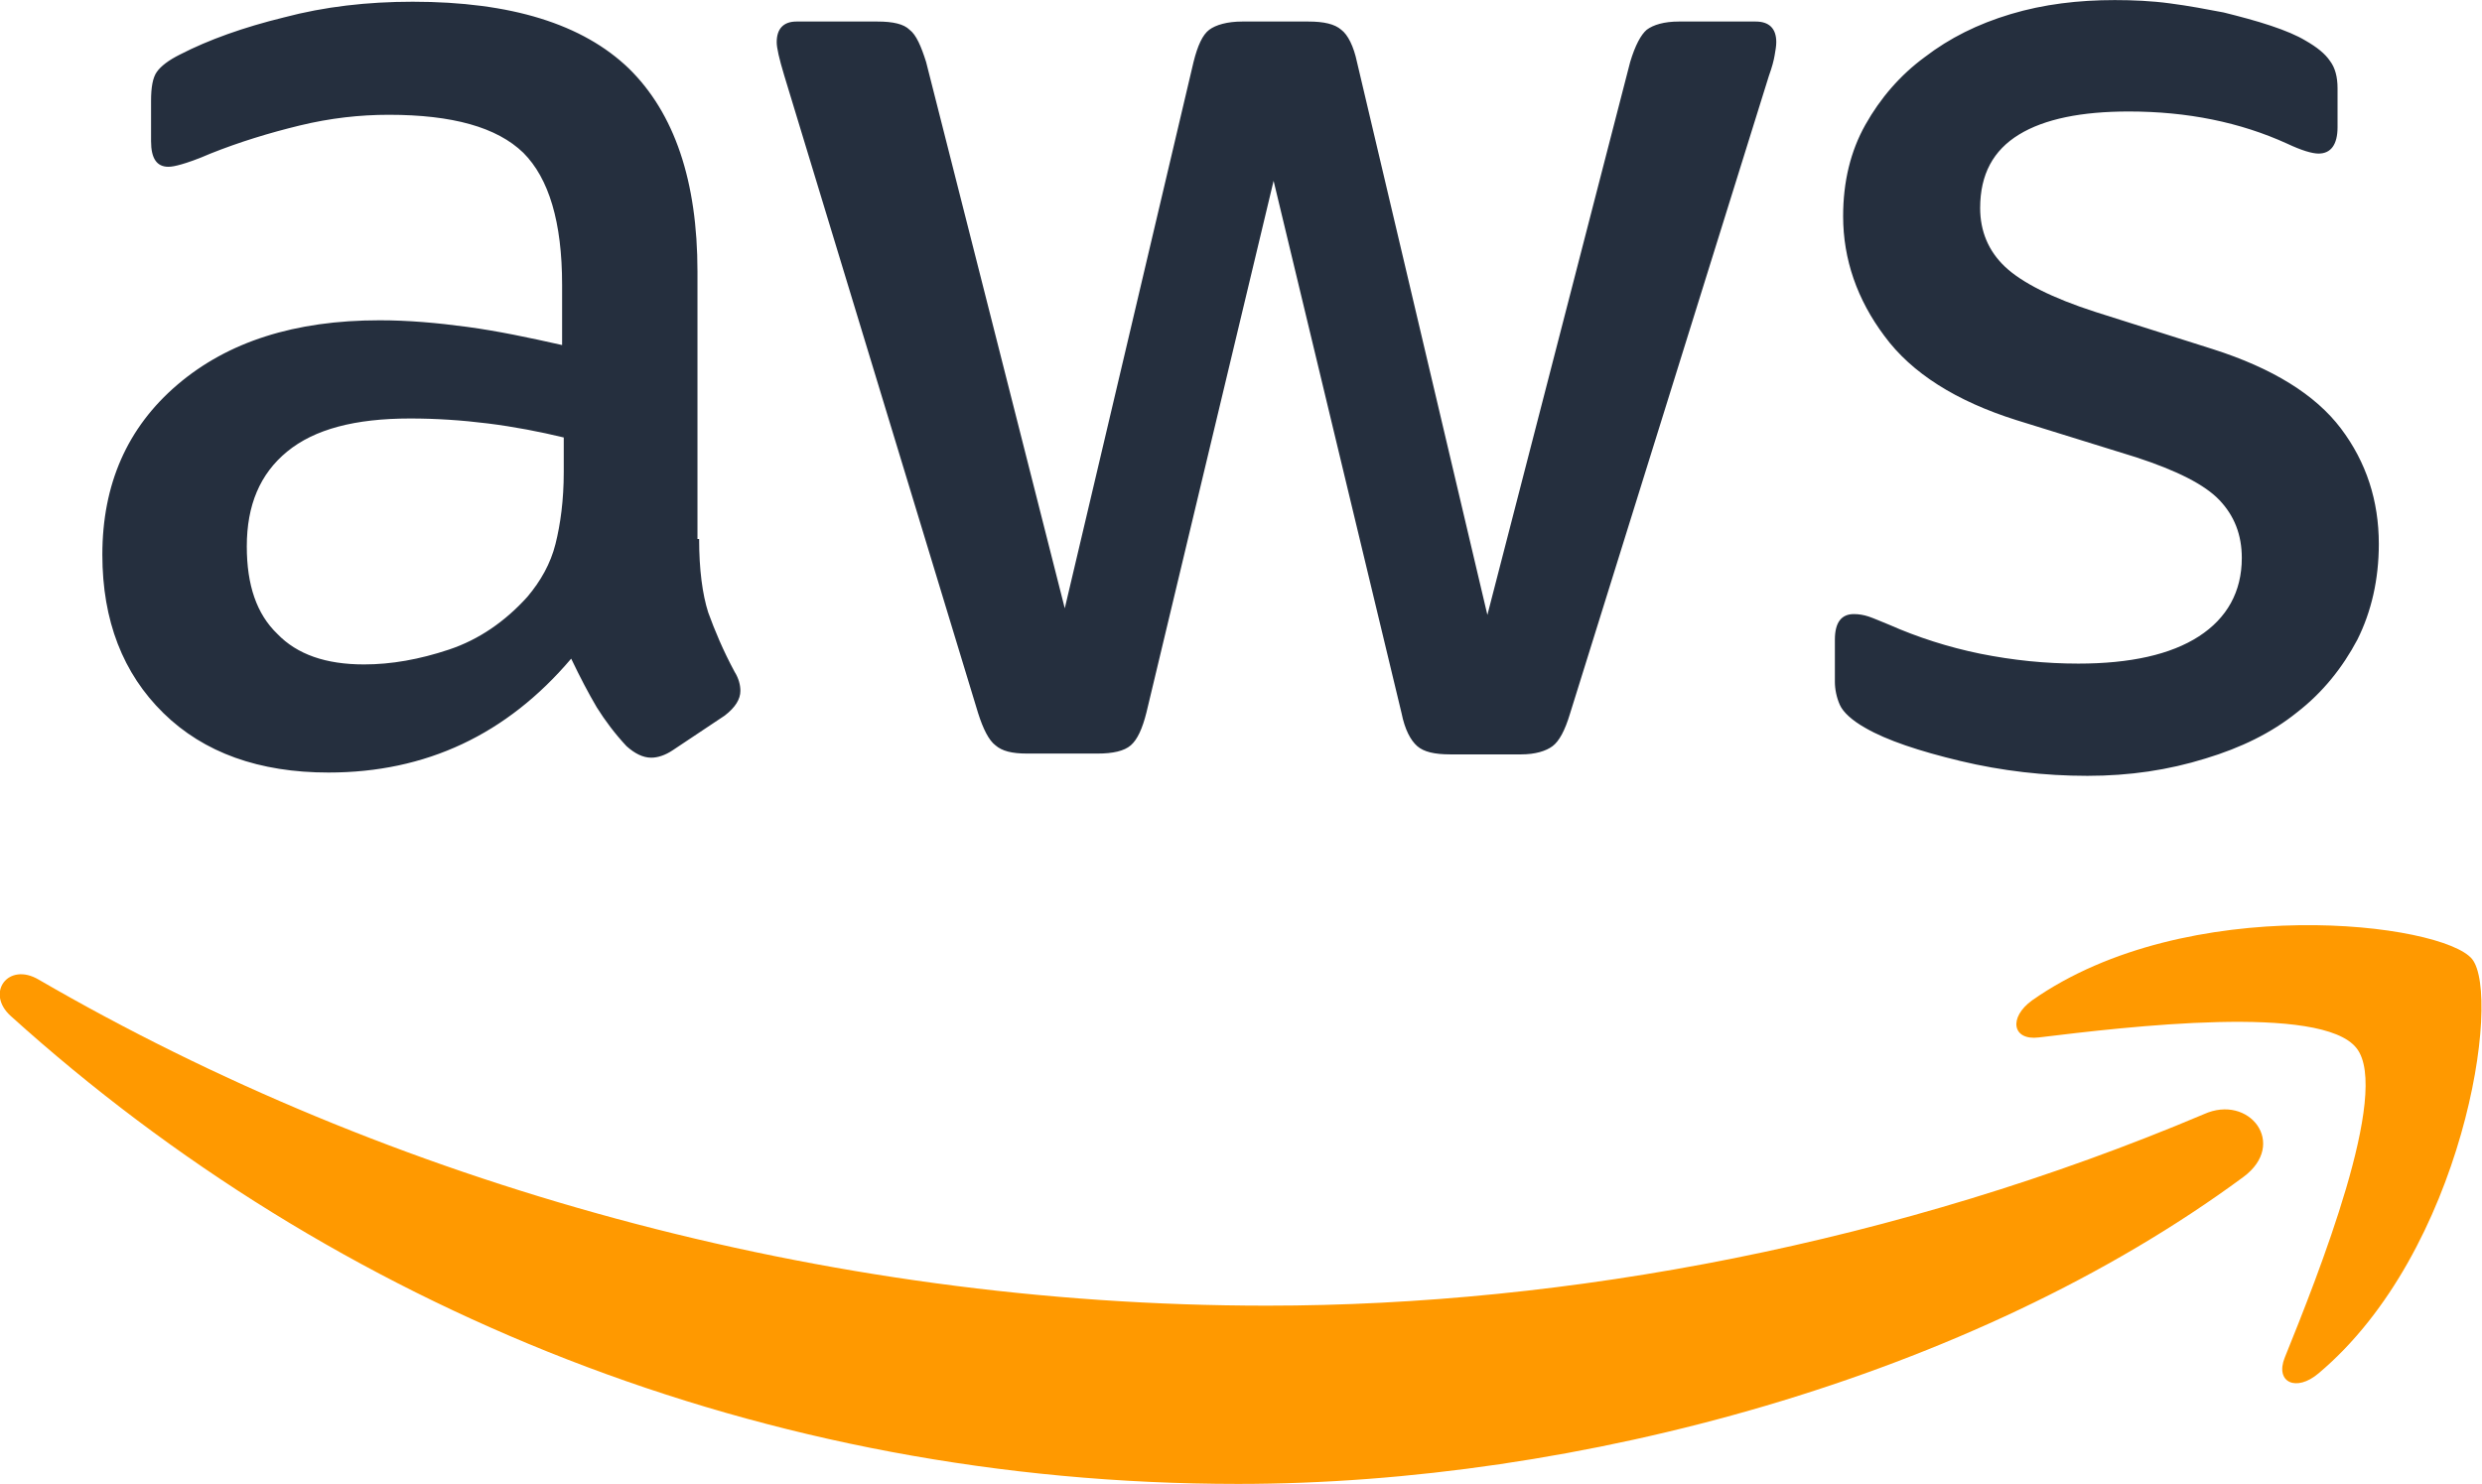
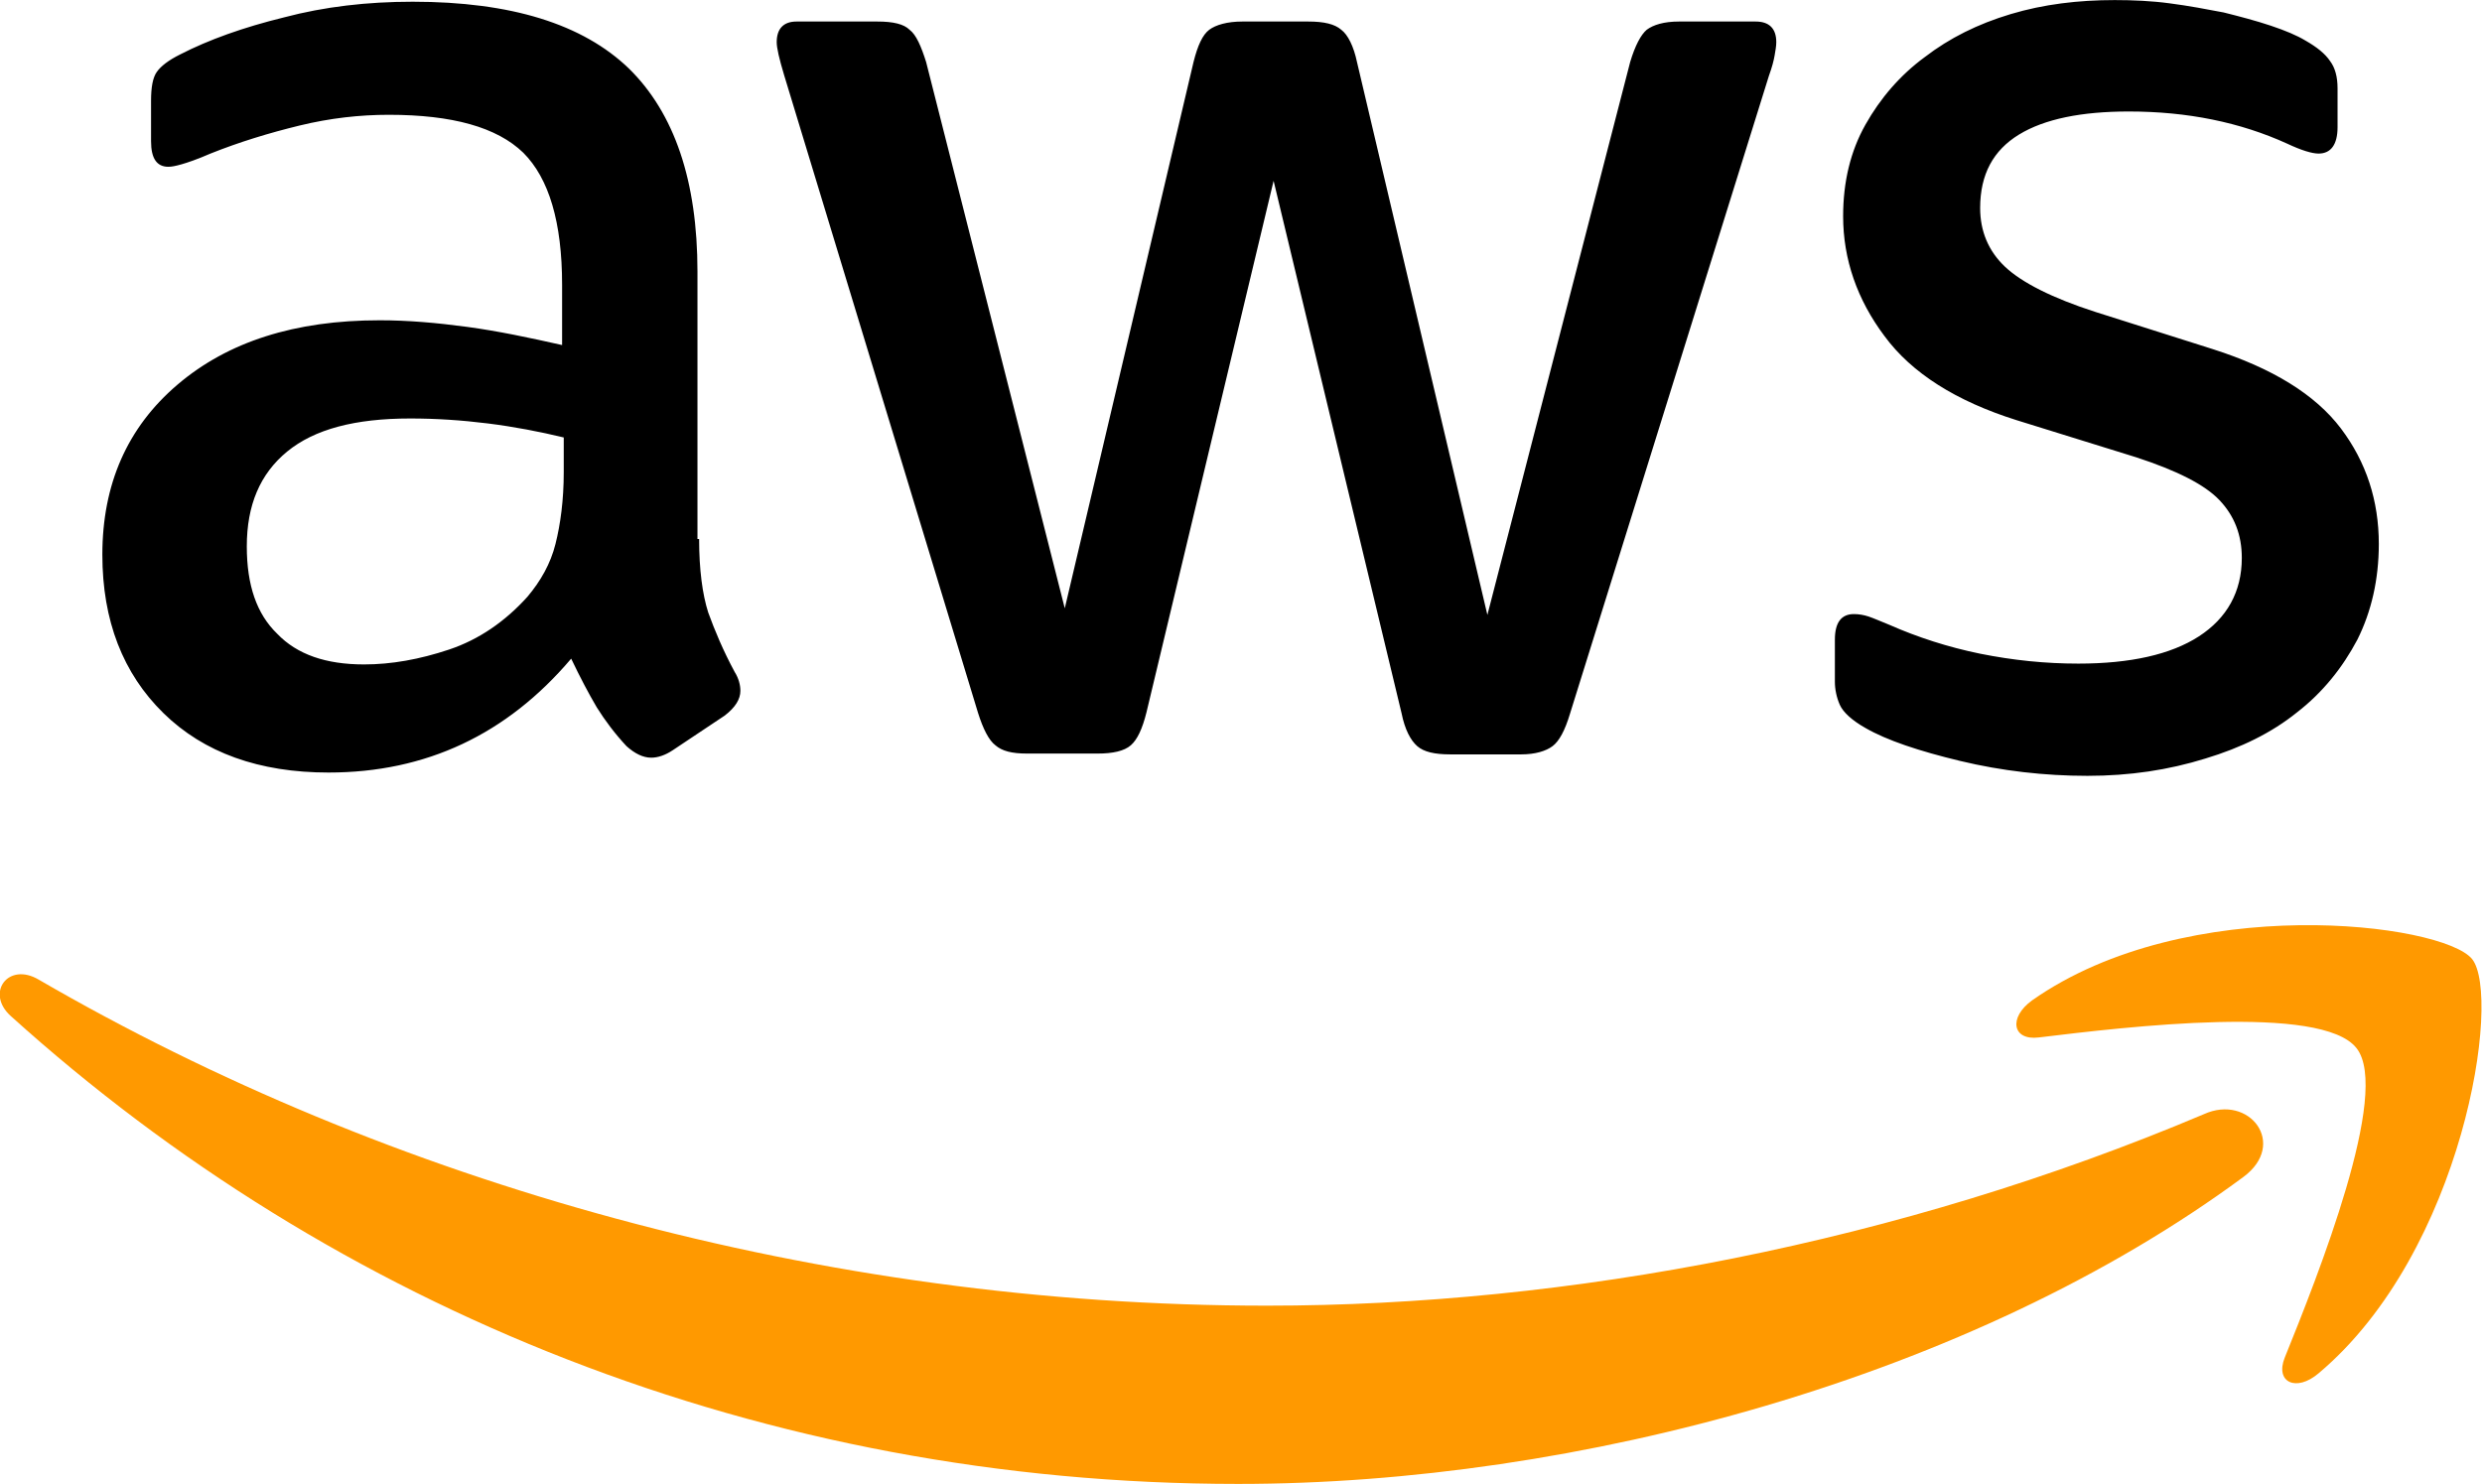
<svg xmlns="http://www.w3.org/2000/svg" id="Layer_1" viewBox="0 0 300.7 179.8" width="2500" height="1495">
-   <style>.st0{fill:#252f3e}.st1{fill:#f90}</style>
-   <path class="st0" d="M84.7 65.3c0 3.7.4 6.7 1.1 8.9.8 2.2 1.8 4.6 3.2 7.2.5.8.7 1.6.7 2.3 0 1-.6 2-1.9 3l-6.3 4.2c-.9.6-1.8.9-2.6.9-1 0-2-.5-3-1.4-1.4-1.5-2.6-3.1-3.6-4.7-1-1.7-2-3.6-3.1-5.9-7.8 9.2-17.6 13.8-29.4 13.8-8.4 0-15.1-2.4-20-7.2-4.9-4.8-7.4-11.2-7.4-19.2 0-8.5 3-15.4 9.1-20.6s14.2-7.8 24.5-7.8c3.4 0 6.9.3 10.6.8s7.5 1.3 11.5 2.2v-7.3c0-7.6-1.6-12.9-4.7-16-3.2-3.1-8.6-4.6-16.3-4.6-3.5 0-7.1.4-10.8 1.3-3.7.9-7.3 2-10.8 3.4-1.6.7-2.8 1.1-3.5 1.3-.7.2-1.2.3-1.6.3-1.4 0-2.1-1-2.1-3.1v-4.9c0-1.6.2-2.8.7-3.5s1.4-1.4 2.8-2.1c3.5-1.8 7.7-3.3 12.6-4.5C39.3.8 44.5.2 50 .2c11.9 0 20.6 2.7 26.2 8.1 5.5 5.4 8.3 13.6 8.3 24.6v32.4h.2zM44.1 80.5c3.3 0 6.7-.6 10.3-1.8 3.6-1.2 6.8-3.4 9.5-6.4 1.6-1.9 2.8-4 3.4-6.4s1-5.3 1-8.7V53c-2.9-.7-6-1.3-9.2-1.7s-6.3-.6-9.4-.6c-6.7 0-11.6 1.3-14.9 4-3.3 2.7-4.9 6.5-4.9 11.5 0 4.7 1.2 8.2 3.7 10.6 2.4 2.5 5.9 3.7 10.5 3.7zm80.3 10.8c-1.8 0-3-.3-3.8-1-.8-.6-1.5-2-2.1-3.9L95 9.1c-.6-2-.9-3.3-.9-4 0-1.6.8-2.5 2.4-2.5h9.8c1.9 0 3.2.3 3.9 1 .8.6 1.4 2 2 3.9L129 73.7l15.6-66.2c.5-2 1.1-3.3 1.9-3.9.8-.6 2.2-1 4-1h8c1.9 0 3.2.3 4 1 .8.6 1.5 2 1.9 3.9l15.8 67 17.3-67c.6-2 1.3-3.3 2-3.9.8-.6 2.1-1 3.9-1h9.3c1.6 0 2.5.8 2.5 2.5 0 .5-.1 1-.2 1.6-.1.6-.3 1.4-.7 2.5l-24.1 77.3c-.6 2-1.3 3.3-2.1 3.9s-2.1 1-3.8 1h-8.6c-1.9 0-3.2-.3-4-1s-1.5-2-1.9-4l-15.5-64.5-15.4 64.4c-.5 2-1.1 3.3-1.9 4-.8.7-2.2 1-4 1h-8.6zM252.9 94c-5.2 0-10.4-.6-15.4-1.8-5-1.2-8.9-2.5-11.5-4-1.6-.9-2.7-1.9-3.1-2.8-.4-.9-.6-1.9-.6-2.8v-5.1c0-2.1.8-3.1 2.3-3.1.6 0 1.2.1 1.8.3.6.2 1.5.6 2.5 1 3.4 1.5 7.1 2.7 11 3.5 4 .8 7.9 1.2 11.9 1.2 6.3 0 11.2-1.1 14.6-3.3 3.4-2.2 5.2-5.4 5.2-9.5 0-2.8-.9-5.1-2.7-7-1.8-1.9-5.2-3.6-10.1-5.2l-14.5-4.5c-7.3-2.3-12.7-5.7-16-10.2-3.3-4.4-5-9.3-5-14.5 0-4.2.9-7.9 2.7-11.1s4.2-6 7.2-8.2c3-2.3 6.4-4 10.4-5.2S251.8 0 256.2 0c2.2 0 4.5.1 6.7.4 2.3.3 4.4.7 6.5 1.1 2 .5 3.9 1 5.7 1.6 1.8.6 3.2 1.2 4.2 1.8 1.4.8 2.4 1.6 3 2.5.6.8.9 1.9.9 3.3v4.7c0 2.1-.8 3.2-2.3 3.2-.8 0-2.1-.4-3.8-1.2-5.7-2.6-12.1-3.9-19.2-3.9-5.7 0-10.2.9-13.3 2.8s-4.7 4.8-4.7 8.9c0 2.8 1 5.2 3 7.1 2 1.9 5.7 3.8 11 5.5l14.2 4.5c7.2 2.3 12.4 5.5 15.5 9.6s4.6 8.8 4.6 14c0 4.3-.9 8.2-2.6 11.6-1.8 3.4-4.2 6.4-7.3 8.8-3.1 2.5-6.8 4.3-11.1 5.6-4.5 1.4-9.2 2.1-14.3 2.1z" />
+   <style>
+ 		.st1 {
+ 			fill: #f90;
+ 		}
+ 	</style>
+   <path class="st0" fill="currentColor" d="M84.7 65.3c0 3.7.4 6.7 1.1 8.9.8 2.2 1.8 4.6 3.2 7.2.5.8.7 1.6.7 2.3 0 1-.6 2-1.9 3l-6.3 4.2c-.9.6-1.8.9-2.6.9-1 0-2-.5-3-1.4-1.4-1.5-2.6-3.1-3.6-4.7-1-1.7-2-3.6-3.1-5.9-7.8 9.2-17.6 13.8-29.4 13.8-8.4 0-15.1-2.4-20-7.2-4.9-4.8-7.4-11.2-7.4-19.2 0-8.5 3-15.4 9.1-20.6s14.2-7.8 24.5-7.8c3.4 0 6.9.3 10.6.8s7.5 1.3 11.5 2.2v-7.3c0-7.6-1.6-12.9-4.7-16-3.2-3.1-8.6-4.6-16.3-4.6-3.5 0-7.1.4-10.8 1.3-3.7.9-7.3 2-10.8 3.4-1.6.7-2.8 1.1-3.5 1.3-.7.2-1.2.3-1.6.3-1.4 0-2.1-1-2.1-3.1v-4.9c0-1.6.2-2.8.7-3.5s1.4-1.4 2.8-2.1c3.5-1.8 7.7-3.3 12.6-4.5C39.3.8 44.5.2 50 .2c11.9 0 20.6 2.7 26.2 8.1 5.5 5.4 8.3 13.6 8.3 24.6v32.4h.2zM44.1 80.5c3.3 0 6.7-.6 10.3-1.8 3.6-1.2 6.8-3.4 9.5-6.4 1.6-1.9 2.8-4 3.4-6.4s1-5.3 1-8.7V53c-2.9-.7-6-1.3-9.2-1.7s-6.3-.6-9.4-.6c-6.7 0-11.6 1.3-14.9 4-3.3 2.7-4.9 6.5-4.9 11.5 0 4.7 1.2 8.2 3.7 10.6 2.4 2.5 5.9 3.7 10.5 3.7zm80.3 10.8c-1.8 0-3-.3-3.8-1-.8-.6-1.5-2-2.1-3.9L95 9.1c-.6-2-.9-3.3-.9-4 0-1.6.8-2.5 2.4-2.5h9.8c1.9 0 3.2.3 3.9 1 .8.6 1.4 2 2 3.9L129 73.7l15.6-66.2c.5-2 1.1-3.3 1.9-3.9.8-.6 2.2-1 4-1h8c1.9 0 3.2.3 4 1 .8.6 1.5 2 1.9 3.9l15.8 67 17.3-67c.6-2 1.3-3.3 2-3.9.8-.6 2.1-1 3.9-1h9.3c1.6 0 2.5.8 2.5 2.5 0 .5-.1 1-.2 1.6-.1.6-.3 1.4-.7 2.5l-24.1 77.3c-.6 2-1.3 3.3-2.1 3.9s-2.1 1-3.8 1h-8.6c-1.9 0-3.2-.3-4-1s-1.5-2-1.9-4l-15.5-64.5-15.4 64.4c-.5 2-1.1 3.3-1.9 4-.8.7-2.2 1-4 1h-8.6zM252.9 94c-5.2 0-10.4-.6-15.4-1.8-5-1.2-8.9-2.5-11.5-4-1.6-.9-2.7-1.9-3.1-2.8-.4-.9-.6-1.9-.6-2.8v-5.1c0-2.1.8-3.1 2.3-3.1.6 0 1.2.1 1.8.3.6.2 1.5.6 2.5 1 3.4 1.5 7.1 2.7 11 3.5 4 .8 7.9 1.2 11.9 1.2 6.3 0 11.2-1.1 14.6-3.3 3.4-2.2 5.2-5.4 5.2-9.5 0-2.8-.9-5.1-2.7-7-1.8-1.9-5.2-3.6-10.1-5.2l-14.5-4.5c-7.3-2.3-12.7-5.7-16-10.2-3.3-4.4-5-9.3-5-14.5 0-4.2.9-7.9 2.7-11.1s4.2-6 7.2-8.2c3-2.3 6.4-4 10.4-5.2S251.8 0 256.2 0c2.2 0 4.5.1 6.7.4 2.3.3 4.4.7 6.5 1.1 2 .5 3.9 1 5.7 1.6 1.8.6 3.2 1.2 4.2 1.8 1.4.8 2.4 1.6 3 2.5.6.8.9 1.9.9 3.3v4.7c0 2.1-.8 3.2-2.3 3.2-.8 0-2.1-.4-3.8-1.2-5.7-2.6-12.1-3.9-19.2-3.9-5.7 0-10.2.9-13.3 2.8s-4.7 4.8-4.7 8.9c0 2.8 1 5.2 3 7.1 2 1.9 5.7 3.8 11 5.5l14.2 4.5c7.2 2.3 12.4 5.5 15.5 9.6s4.6 8.8 4.6 14c0 4.3-.9 8.2-2.6 11.6-1.8 3.4-4.2 6.4-7.3 8.8-3.1 2.5-6.8 4.3-11.1 5.6-4.5 1.4-9.2 2.1-14.3 2.1z" />
  <path class="st1" d="M271.8 142.6c-32.9 24.3-80.7 37.2-121.8 37.2-57.6 0-109.5-21.3-148.7-56.7-3.1-2.8-.3-6.6 3.4-4.4 42.4 24.6 94.7 39.5 148.8 39.5 36.5 0 76.6-7.6 113.5-23.2 5.5-2.5 10.2 3.6 4.8 7.6z" />
  <path class="st1" d="M285.5 127c-4.2-5.4-27.8-2.6-38.5-1.3-3.2.4-3.7-2.4-.8-4.5 18.8-13.2 49.7-9.4 53.3-5 3.6 4.5-1 35.4-18.6 50.2-2.7 2.3-5.3 1.1-4.1-1.9 4-9.9 12.9-32.2 8.7-37.5z" />
</svg>
